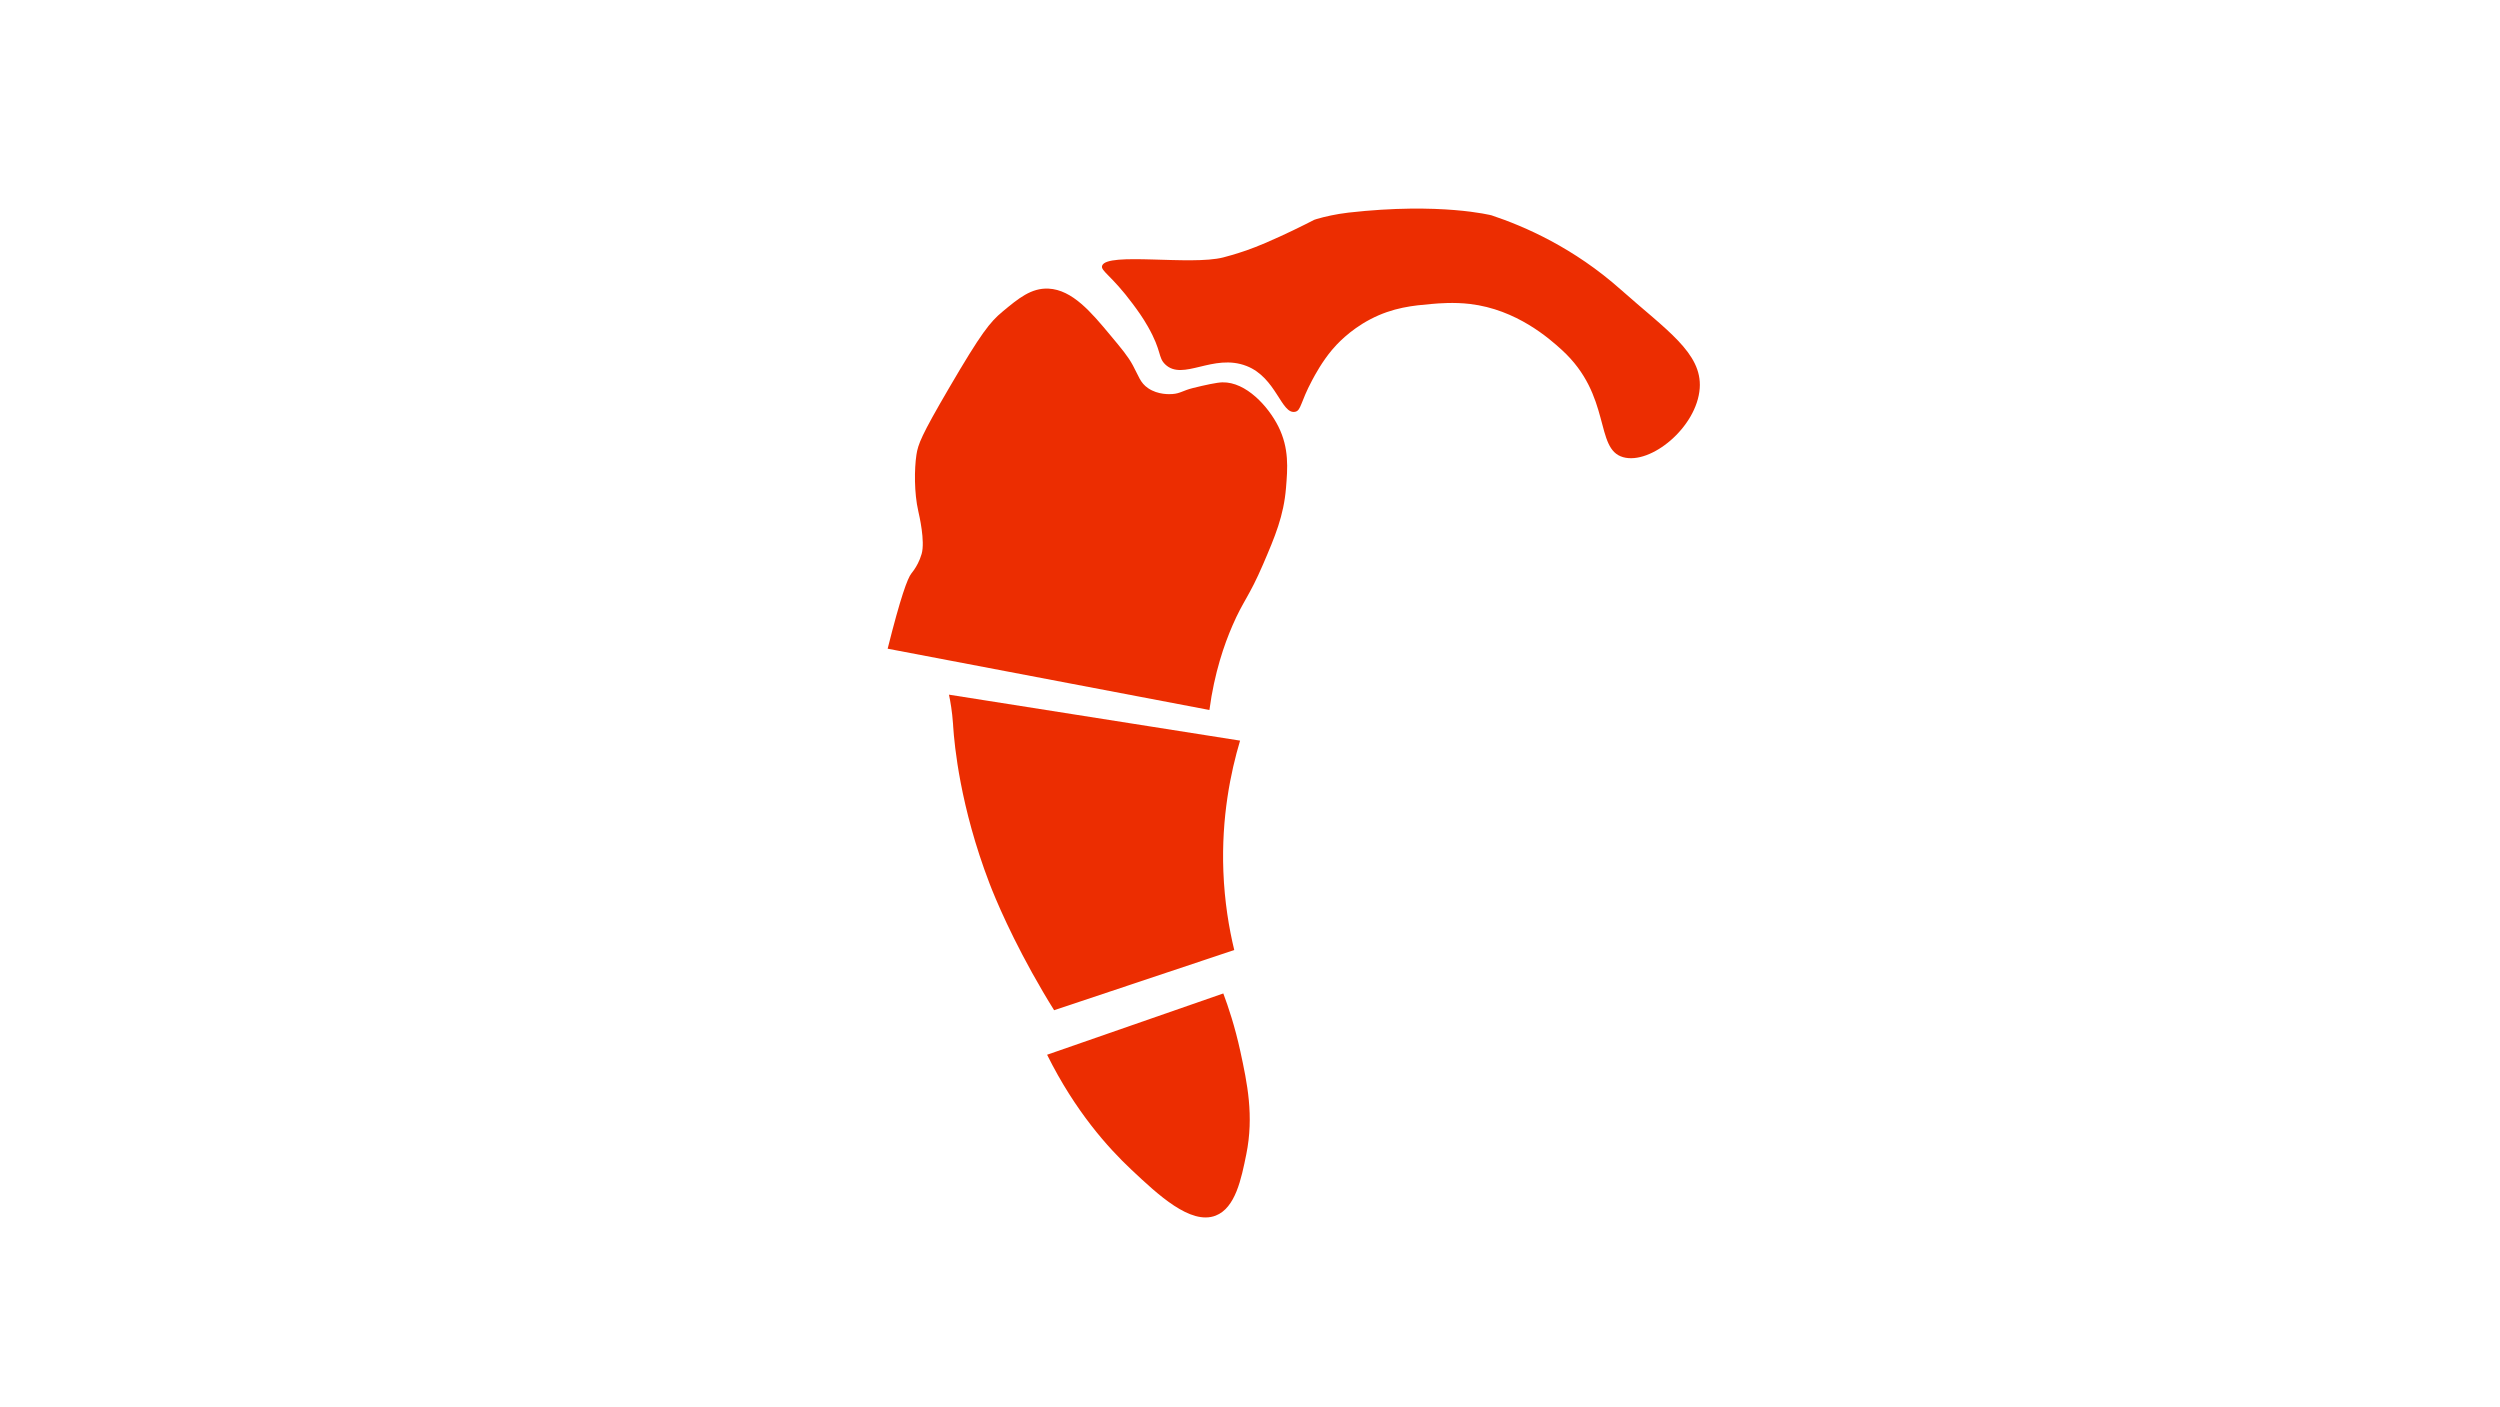
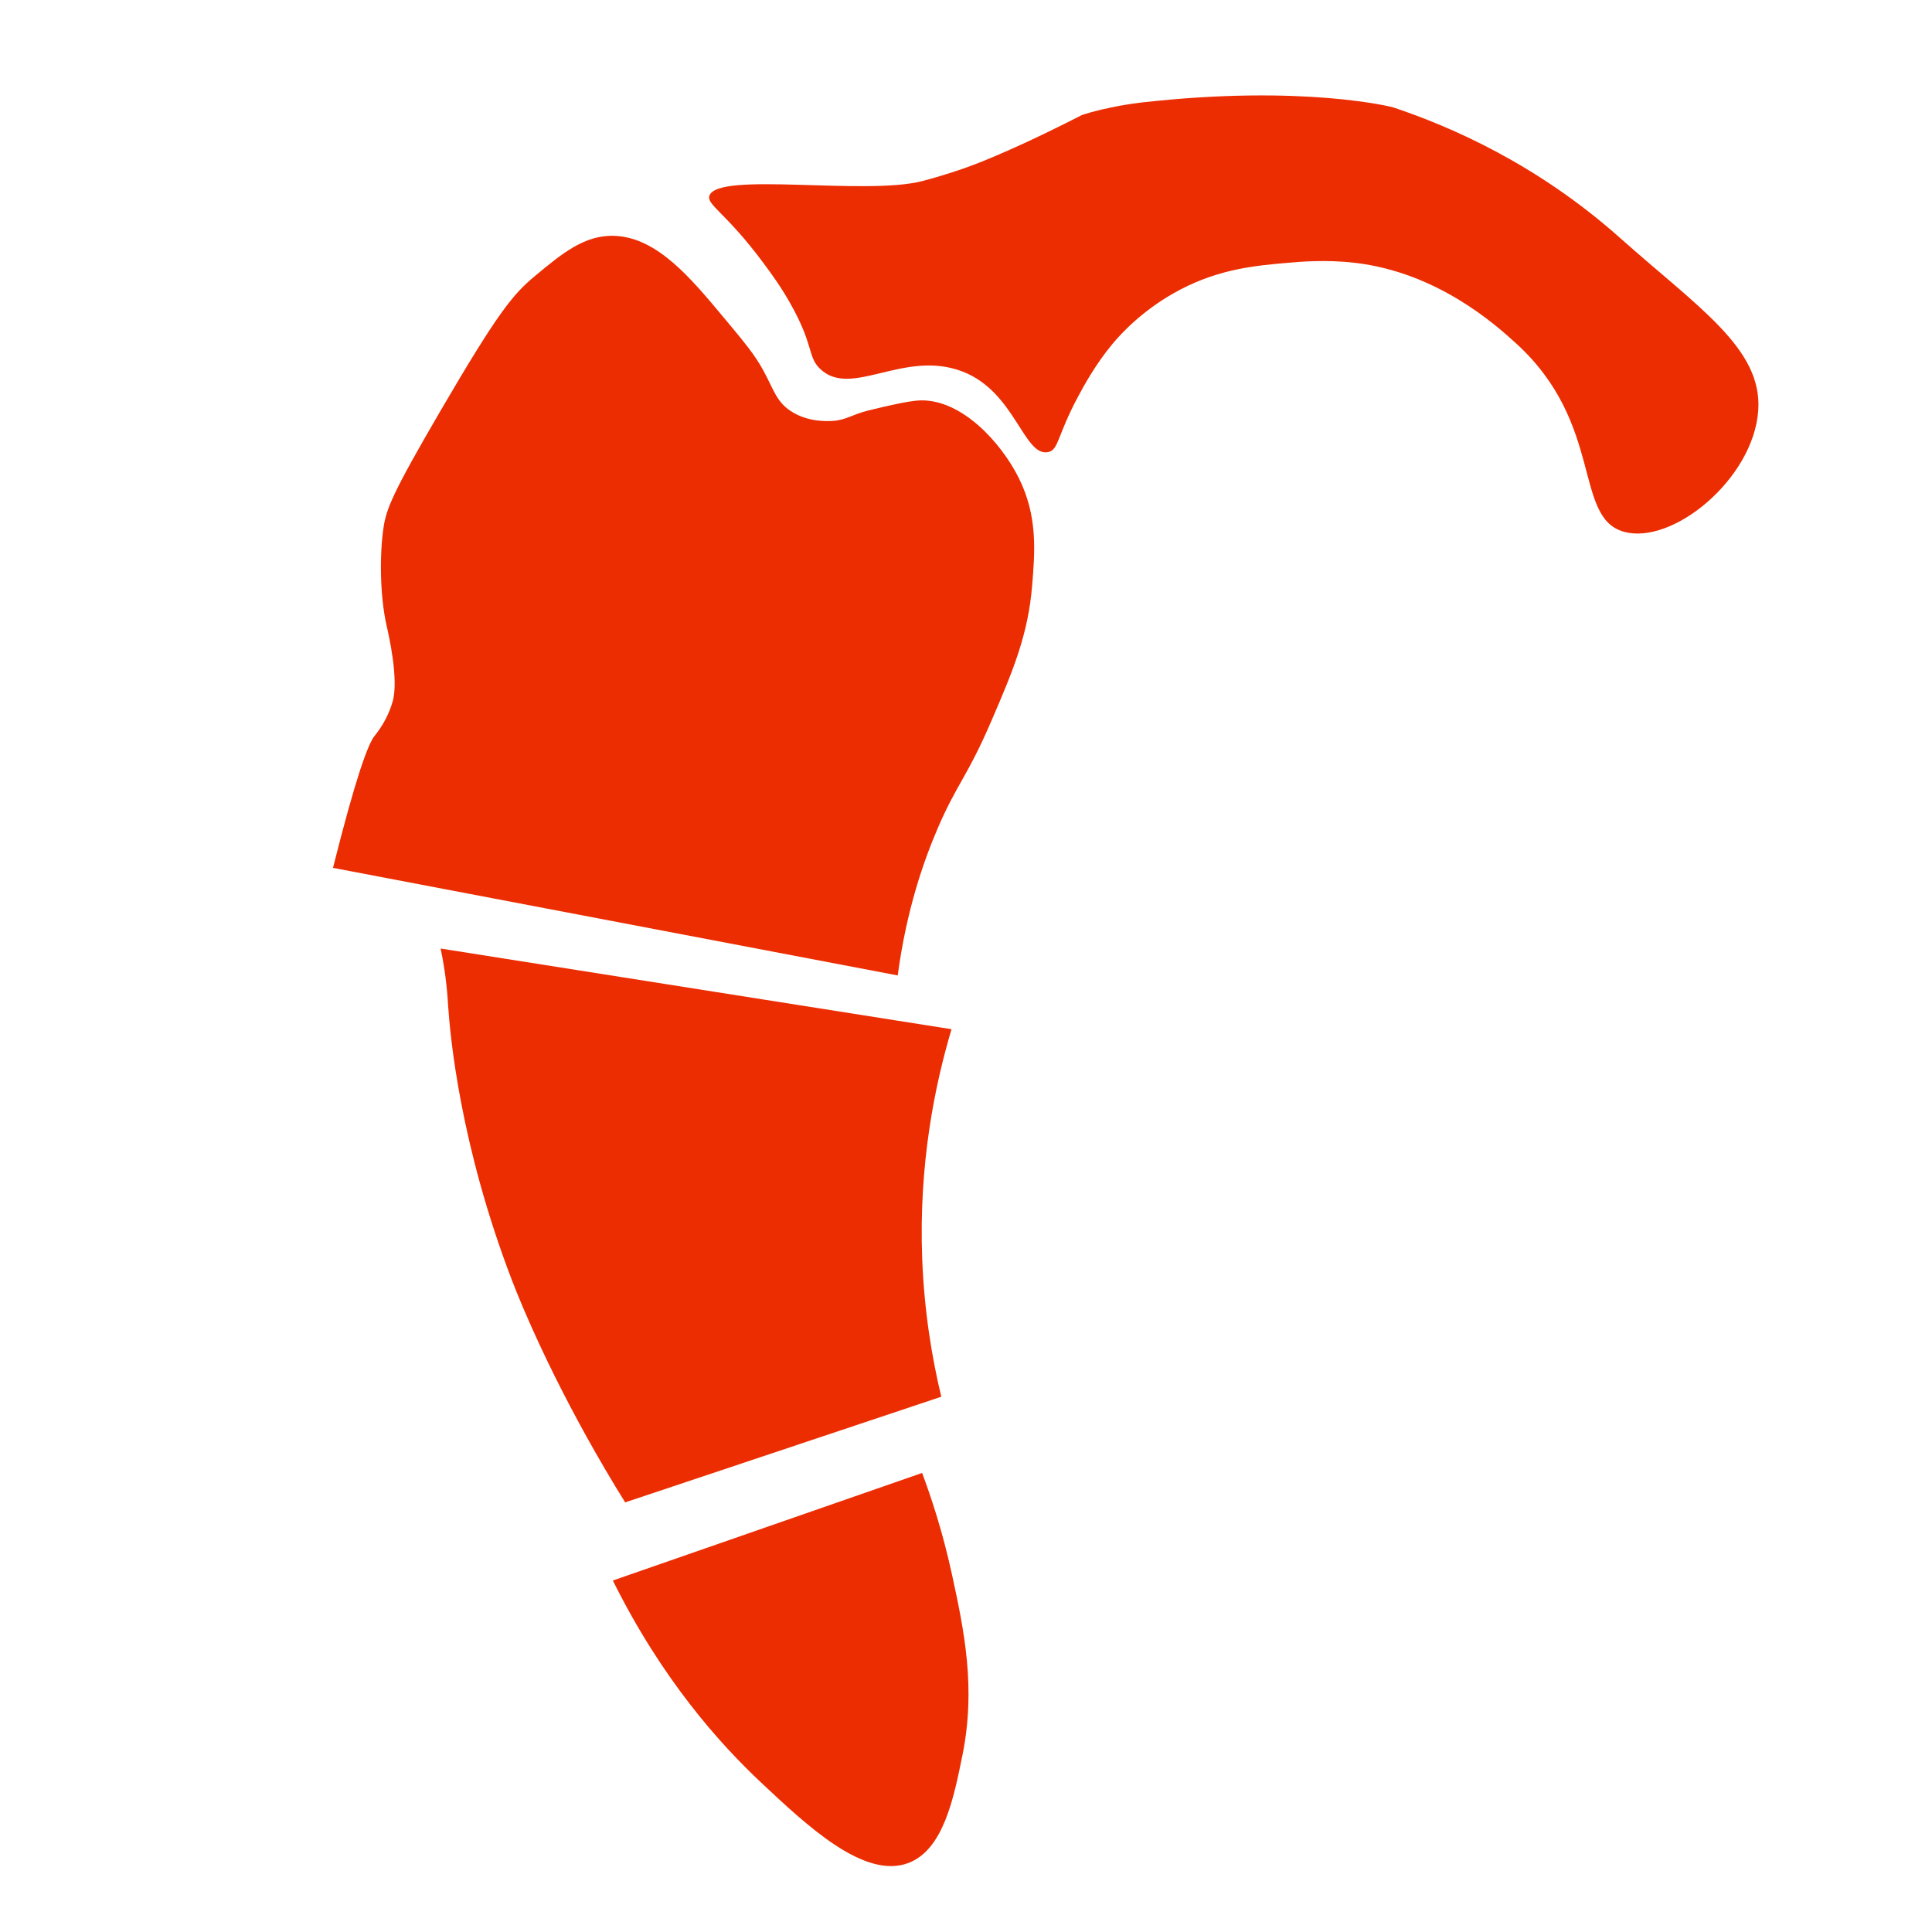
- <svg xmlns="http://www.w3.org/2000/svg" id="Layer_1" data-name="Layer 1" viewBox="0 0 1920 1080">
-   <defs>
-     <style>
-       .cls-1 {
-         fill: #ec2d01;
-       }
-     </style>
-   </defs>
-   <path class="cls-1" d="m881.76,251.09c-4.22-7.45-8.17-12.81-11.77-17.65-16.42-22.13-24.98-25.41-23.54-29.42,3.82-10.59,68.09.06,92.97-6.31,8.86-2.27,17.63-5.34,17.64-5.34,4.83-1.69,9.24-3.42,14.68-5.74,14.74-6.28,29.17-13.48,37.67-17.84,0,0,2.46-.87,6.97-2,0,0,9.2-2.37,19.26-3.51,70.91-8,109.88,2.1,109.88,2.1,25.58,8.53,63.16,24.94,99.28,57.07,34.69,30.86,62.53,48.62,60.59,75.71-2.15,29.94-37.58,58.97-58.84,52.95-22.16-6.27-8.47-47.14-47.07-82.37-9.44-8.61-34.71-31.1-70.6-35.3-12.35-1.45-23.87-.49-29.42,0-13.88,1.22-29.58,2.59-47.07,11.77-16.3,8.55-26.19,19.68-29.42,23.53-7.56,9.01-12.89,18.88-15.3,23.4-9.05,16.94-8.4,23.1-12.93,24.1-10.69,2.37-14.4-26.19-37.36-35.15-25.73-10.04-48.89,11.94-62.54-1.28-5.59-5.41-2.51-10.07-13.09-28.72Z" />
-   <path class="cls-1" d="m947.89,729.62l-138.32,46.23c-2.78-4.43-5.65-9.17-8.61-14.21-23.46-39.92-36.76-71.98-41.08-83.34-22.57-58.99-26.89-106.27-27.82-120.13-.01-.21-.06-1.05-.14-2.29-.68-9.64-2.02-17.25-3.12-22.38,74.53,11.77,149.05,23.53,223.58,35.3-7.25,24.29-14.42,58.93-12.83,100.52.89,23.15,4.3,43.48,8.35,60.3Z" />
-   <path class="cls-1" d="m957.14,886.53c-3.78,18.71-8.31,41.2-23.53,47.07-19.26,7.43-44.31-16.12-64.72-35.3-17.78-16.71-43.15-44.79-64.72-88.26,45.11-15.69,90.22-31.38,135.33-47.07,3.82,10.19,8.93,25.41,13.06,44.37,5.38,24.73,10.55,49.66,4.59,79.19Z" />
-   <path class="cls-1" d="m946.48,480.55c-6.17,14.24-13.78,35.79-17.65,64.72-82.37-15.69-164.74-31.38-247.12-47.07,9.97-39.68,15.28-54.13,18.22-57.78.15-.19.97-1.18,1.97-2.62,1.81-2.61,4.32-6.83,5.91-12.38,2.79-9.71-1.83-29.62-2.55-32.77-3.24-14.08-3.07-32.52-1.45-43.3,1.23-8.18,3.72-14.81,24.97-51.2,24.97-42.77,31.62-50.88,41.19-58.84,12.12-10.08,22.03-18.31,35.3-17.65,18.35.91,32.86,18.28,47.07,35.3,9.29,11.12,13.93,16.69,17.65,23.53,4.62,8.5,5.68,13.51,11.77,17.65,7.66,5.21,16.73,4.61,18.7,4.48,5.91-.39,8.13-2.73,15.64-4.59,9.58-2.38,18.47-4.3,22.77-4.39,18.15-.35,35.22,18.53,42.91,33.91,8.37,16.74,7.1,32.23,5.88,47.07-1.77,21.57-8.37,37.28-17.65,58.84-10.8,25.1-15.11,27.63-23.53,47.07Z" />
+ <svg xmlns="http://www.w3.org/2000/svg" width="2000" zoomAndPan="magnify" viewBox="0 0 1500 1500" height="2000" preserveAspectRatio="xMidYMid meet" version="1.0">
+   <path fill="#ec2d01" d="M 613.473 235.359 C 605.984 222.141 598.977 212.633 592.59 204.043 C 563.457 164.777 548.27 158.957 550.824 151.844 C 557.602 133.055 671.633 151.949 715.773 140.648 C 731.492 136.621 747.055 131.172 747.07 131.172 C 755.641 128.176 763.465 125.105 773.117 120.988 C 799.27 109.848 824.871 97.07 839.953 89.336 C 839.953 89.336 844.316 87.793 852.316 85.785 C 852.316 85.785 868.641 81.582 886.488 79.559 C 1012.301 65.363 1081.441 83.285 1081.441 83.285 C 1126.824 98.418 1193.5 127.535 1257.586 184.543 C 1319.133 239.301 1368.527 270.812 1365.086 318.875 C 1361.27 372 1298.41 423.508 1260.691 412.828 C 1221.375 401.703 1245.664 329.188 1177.176 266.676 C 1160.43 251.398 1115.594 211.496 1051.918 204.043 C 1030.008 201.473 1009.566 203.176 999.719 204.043 C 975.094 206.207 947.238 208.641 916.207 224.926 C 887.289 240.098 869.742 259.848 864.012 266.676 C 850.598 282.664 841.141 300.176 836.863 308.195 C 820.809 338.254 821.961 349.184 813.926 350.957 C 794.957 355.16 788.375 304.488 747.641 288.59 C 701.988 270.777 660.898 309.773 636.68 286.32 C 626.762 276.719 632.227 268.449 613.457 235.359 Z M 613.473 235.359 " fill-opacity="1" fill-rule="nonzero" />
+   <path fill="#ec2d01" d="M 730.801 1084.418 L 485.391 1166.445 C 480.461 1158.586 475.367 1150.176 470.117 1141.23 C 428.492 1070.402 404.895 1013.516 397.23 993.359 C 357.188 888.695 349.523 804.805 347.871 780.215 C 347.855 779.84 347.766 778.352 347.625 776.152 C 346.418 759.047 344.039 745.543 342.09 736.441 C 474.32 757.324 606.535 778.191 738.77 799.074 C 725.906 842.172 713.184 903.633 716.004 977.43 C 717.582 1018.504 723.633 1054.574 730.82 1084.418 Z M 730.801 1084.418 " fill-opacity="1" fill-rule="nonzero" />
+   <path fill="#ec2d01" d="M 747.215 1362.824 C 740.508 1396.023 732.469 1435.926 705.465 1446.34 C 671.293 1459.523 626.852 1417.738 590.637 1383.707 C 559.094 1354.059 514.082 1304.238 475.812 1227.109 C 555.848 1199.27 635.883 1171.43 715.918 1143.594 C 722.695 1161.672 731.762 1188.676 739.086 1222.316 C 748.633 1266.195 757.805 1310.43 747.23 1362.824 Z M 747.215 1362.824 " fill-opacity="1" fill-rule="nonzero" />
+   <path fill="#ec2d01" d="M 728.301 642.492 C 717.352 667.758 703.852 705.996 696.984 757.324 C 550.844 729.488 404.699 701.648 258.539 673.809 C 276.23 603.406 285.648 577.766 290.867 571.289 C 291.133 570.953 292.586 569.195 294.363 566.641 C 297.574 562.012 302.027 554.523 304.848 544.676 C 309.797 527.445 301.602 492.121 300.324 486.531 C 294.574 461.551 294.875 428.832 297.75 409.703 C 299.934 395.191 304.352 383.426 342.051 318.859 C 386.355 242.973 398.152 228.582 415.133 214.461 C 436.637 196.574 454.219 181.973 477.762 183.141 C 510.32 184.758 536.062 215.578 561.273 245.777 C 577.758 265.504 585.988 275.391 592.59 287.523 C 600.785 302.605 602.668 311.496 613.473 318.84 C 627.062 328.086 643.156 327.02 646.648 326.789 C 657.137 326.098 661.074 321.945 674.398 318.645 C 691.395 314.422 707.168 311.016 714.797 310.855 C 747 310.234 777.285 343.734 790.93 371.023 C 805.781 400.727 803.527 428.211 801.363 454.539 C 798.223 492.812 786.512 520.688 770.047 558.941 C 750.887 603.477 743.238 607.965 728.301 642.457 Z M 728.301 642.492 " fill-opacity="1" fill-rule="nonzero" />
</svg>
